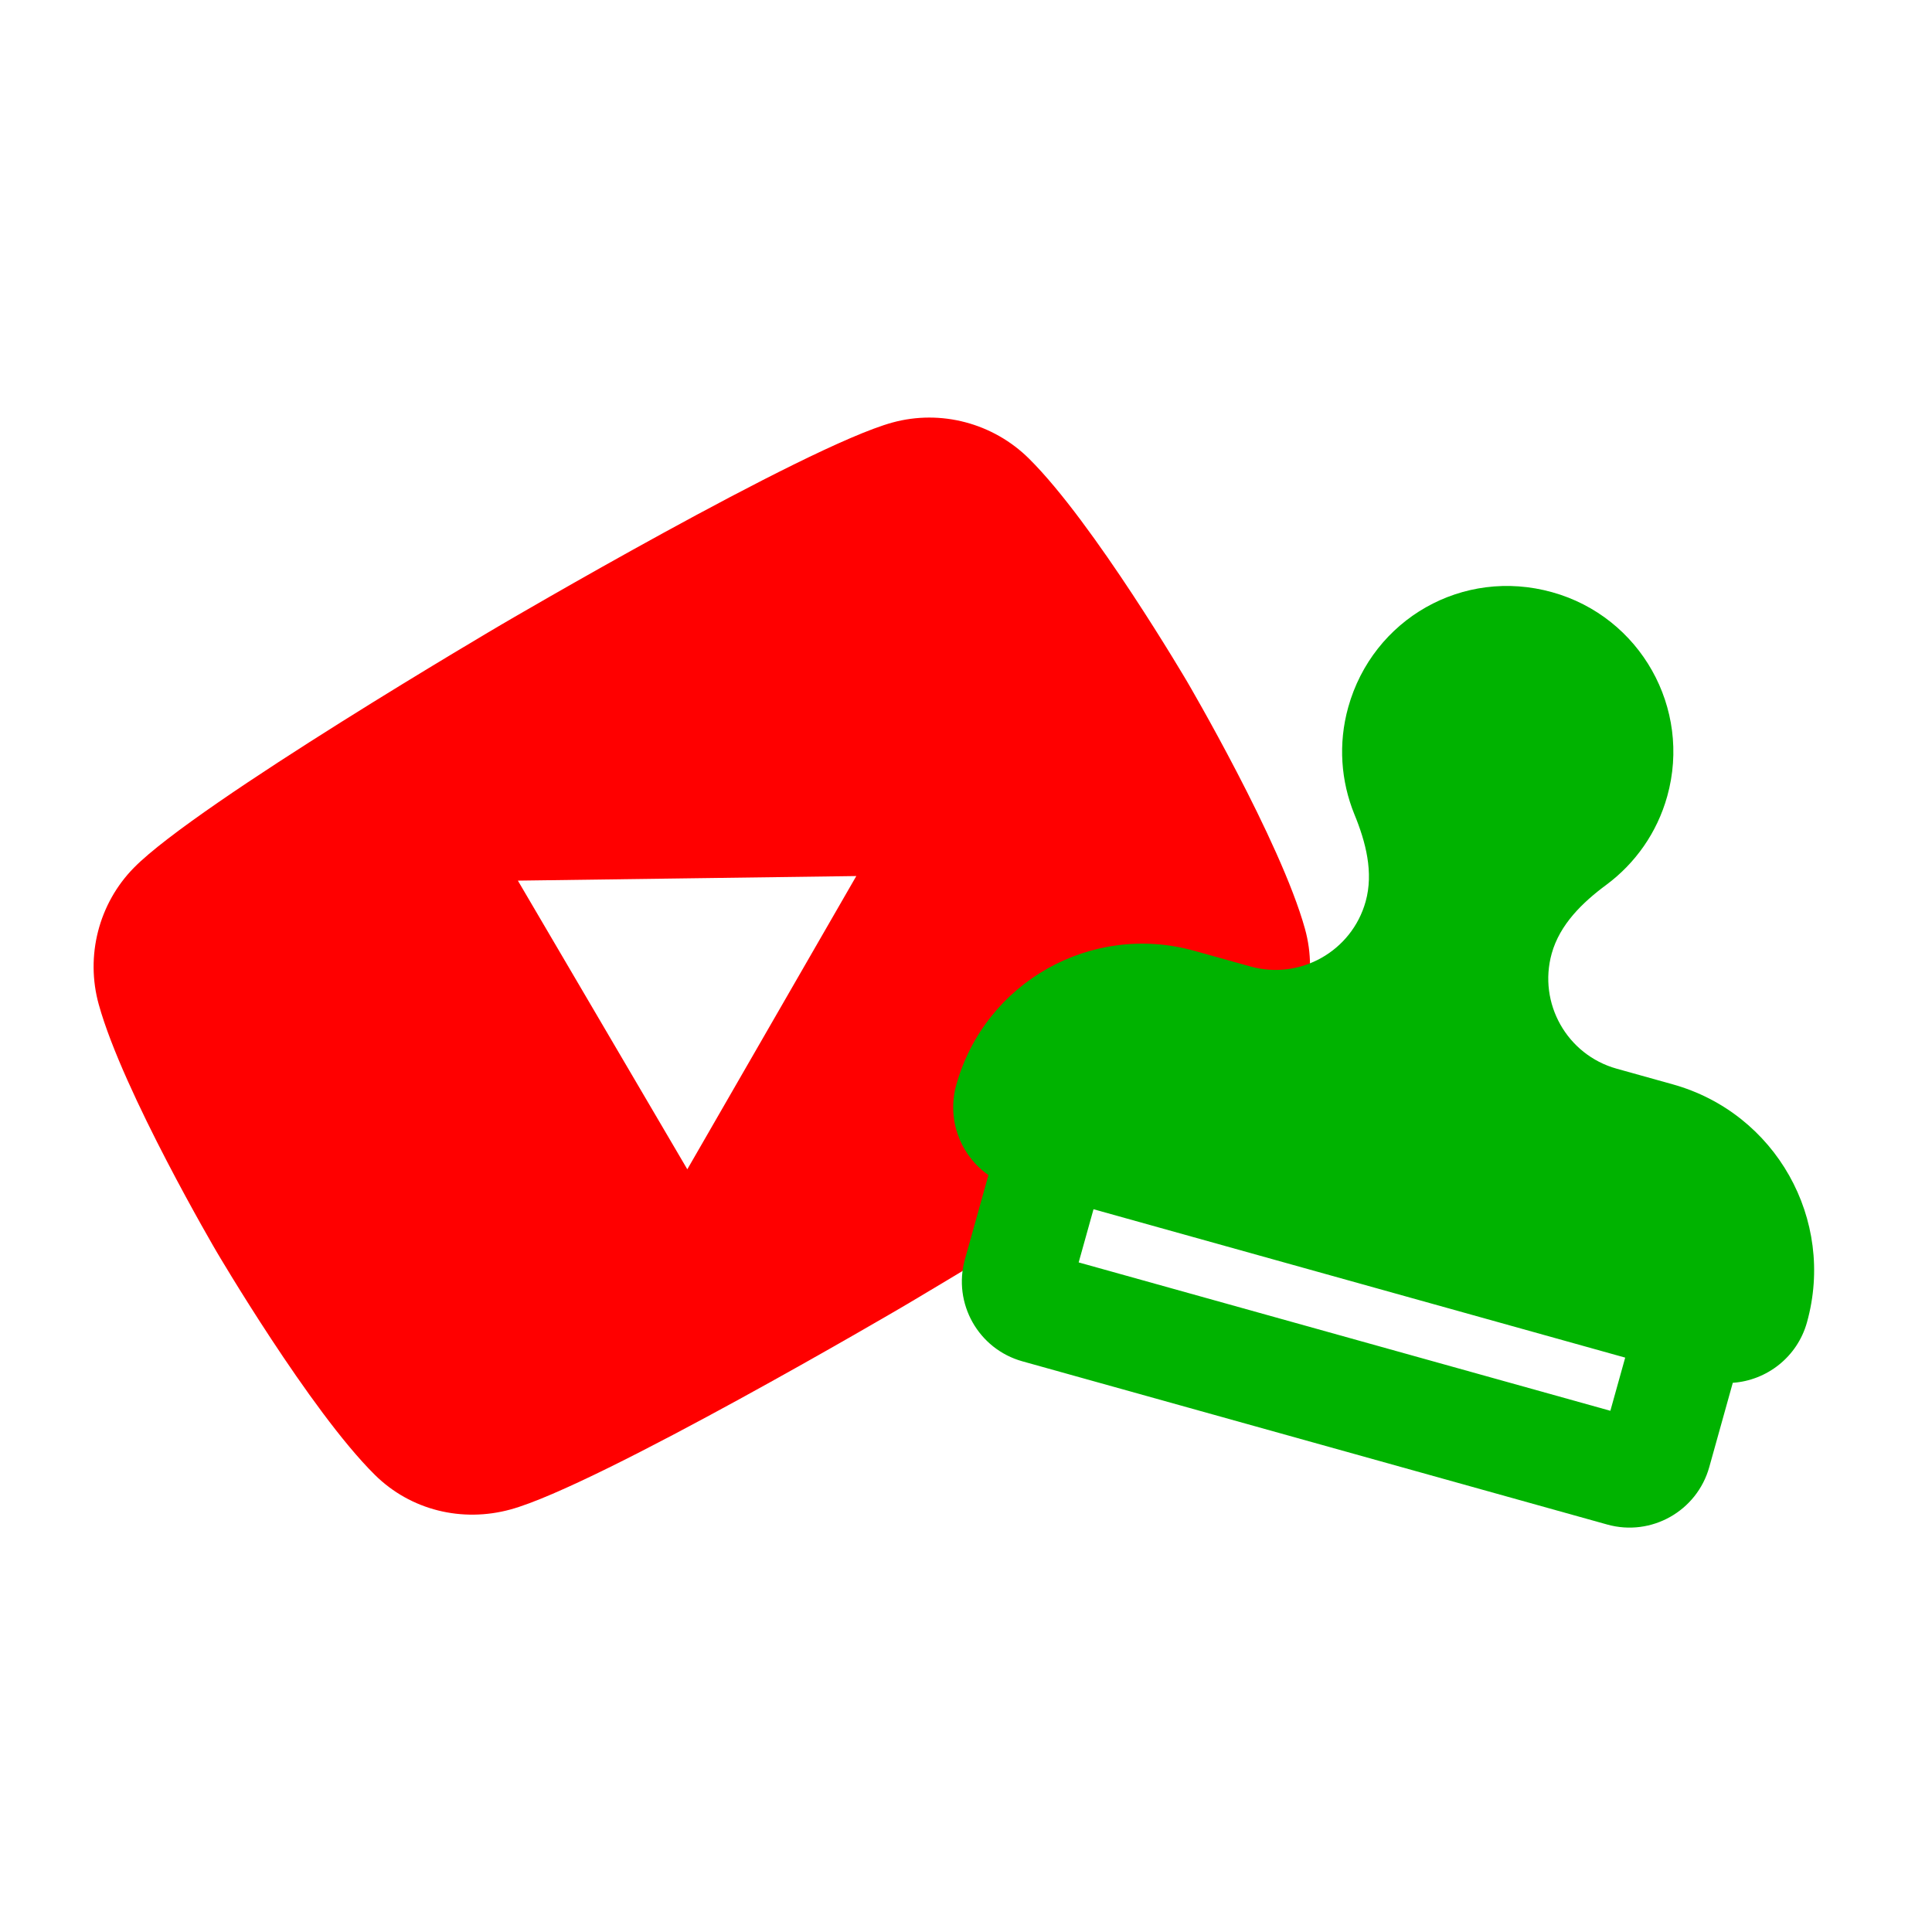
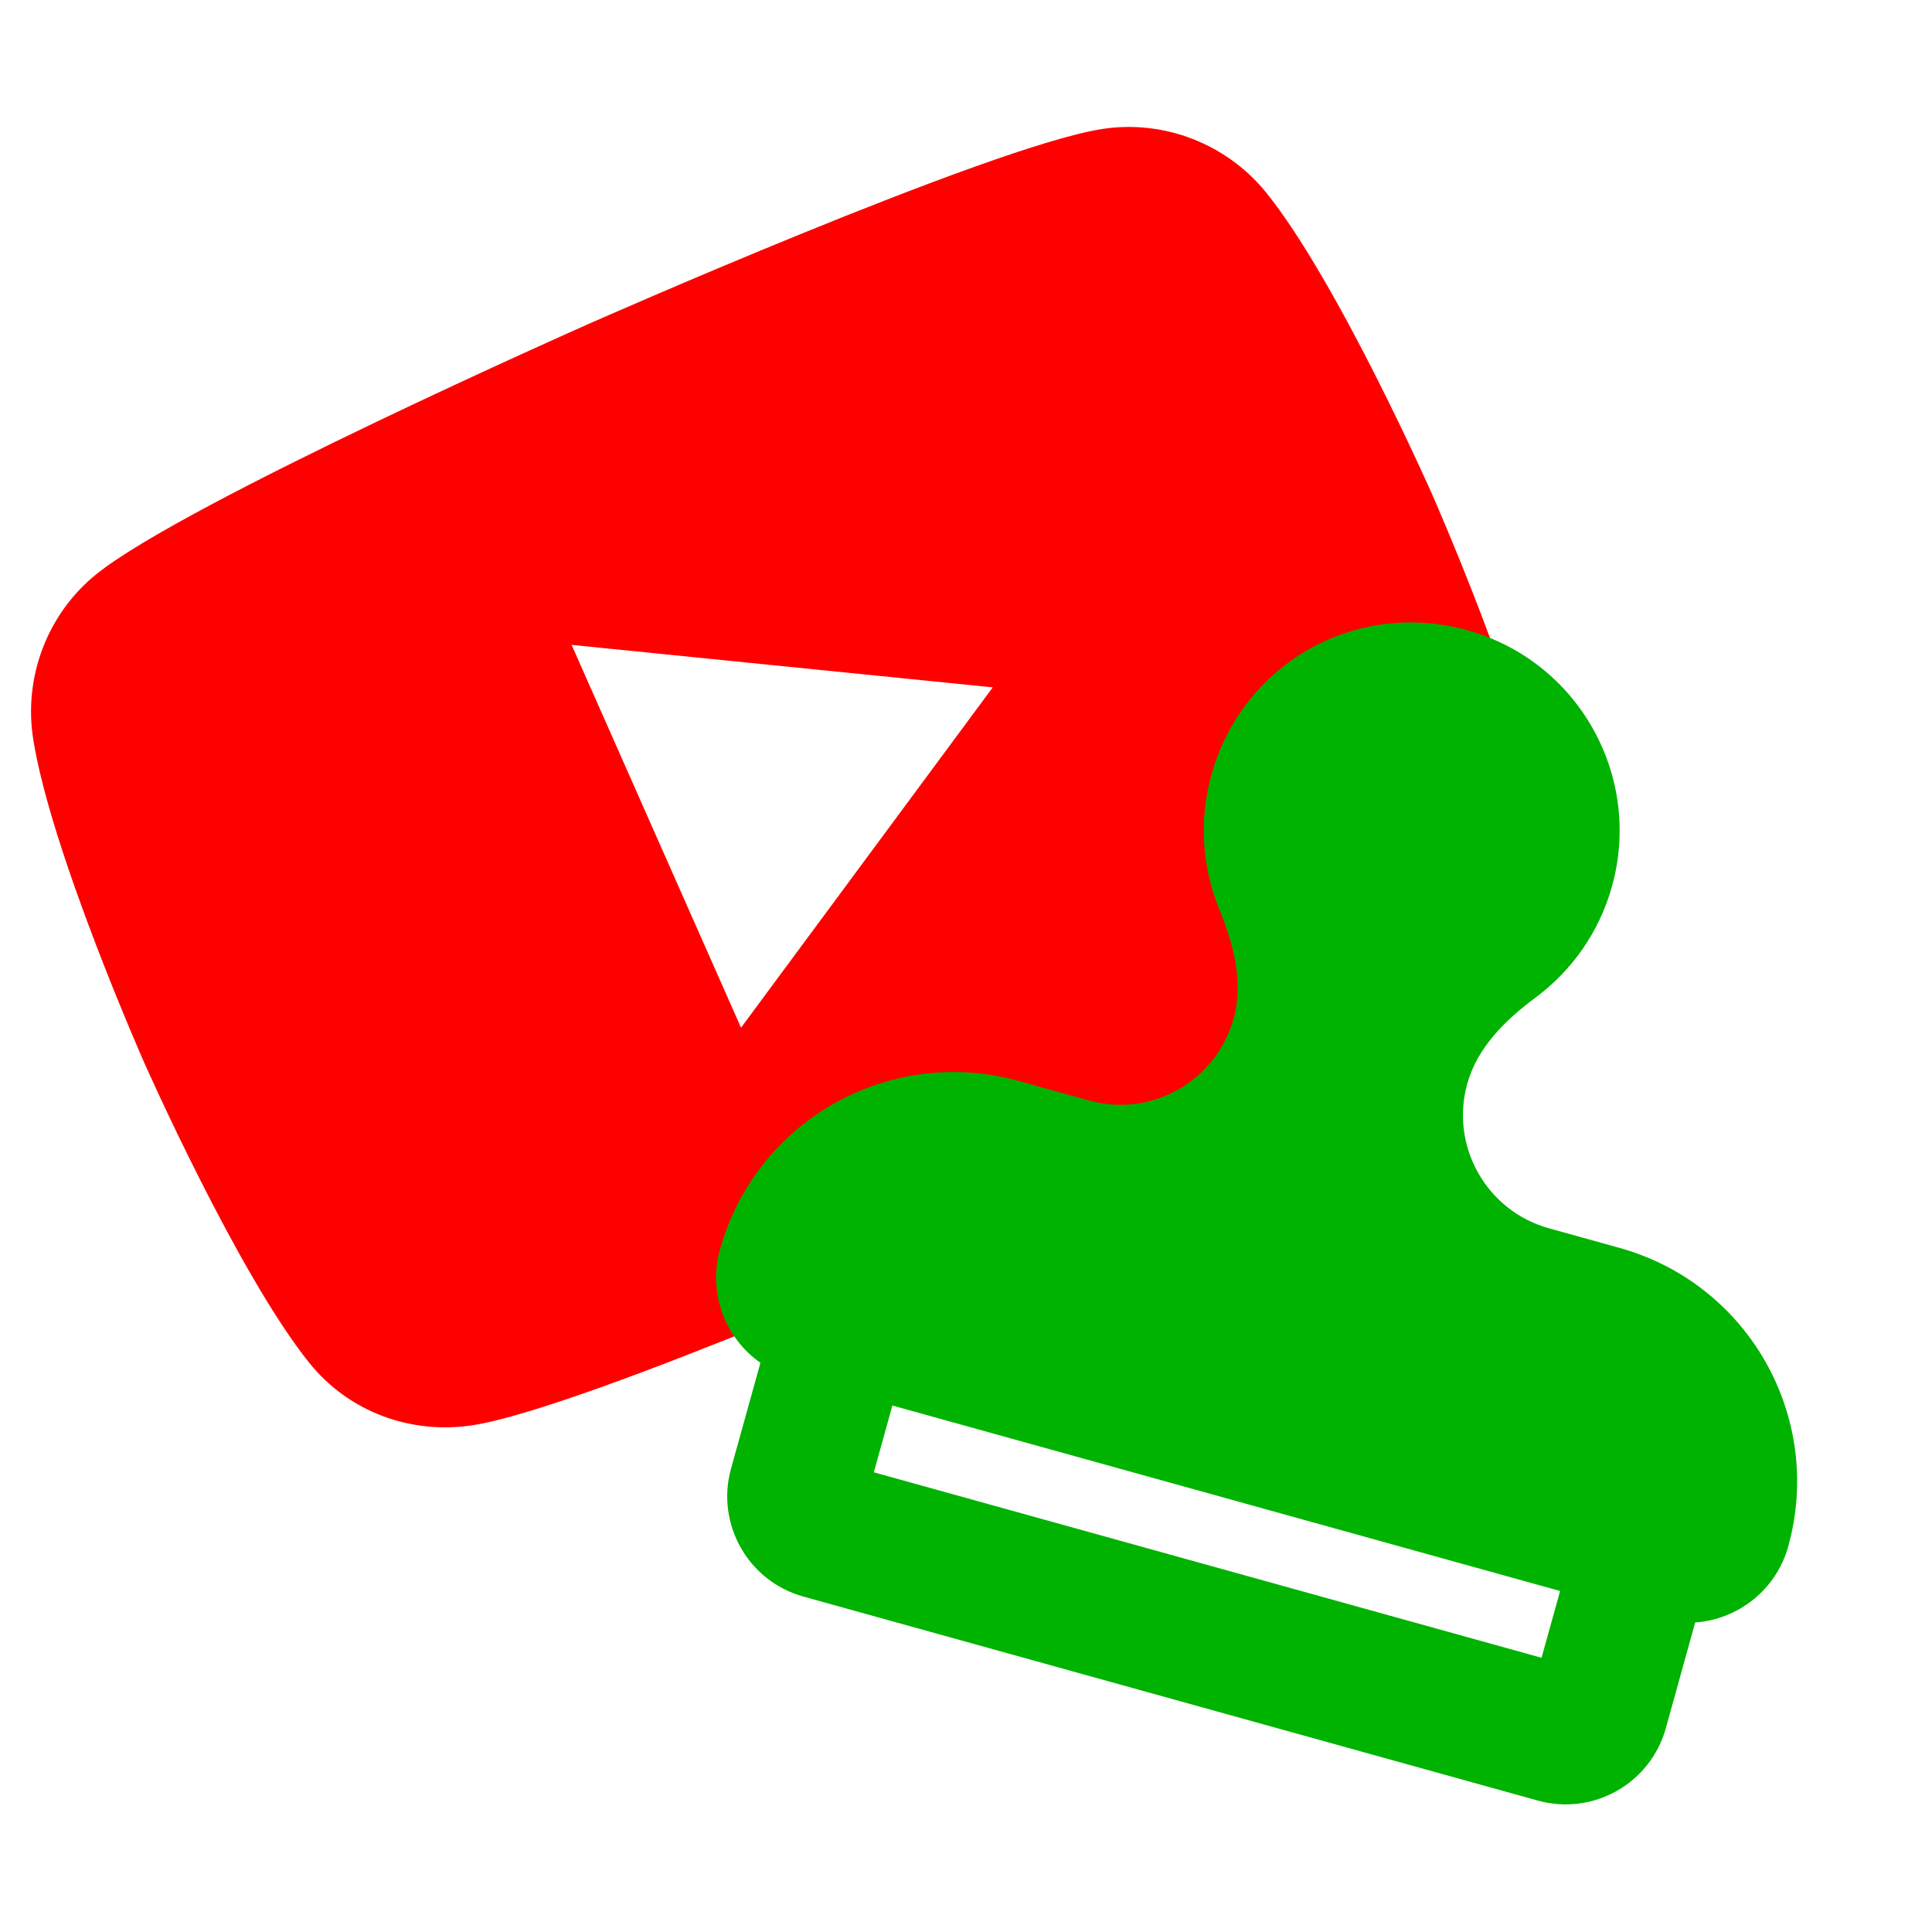
- <svg xmlns="http://www.w3.org/2000/svg" version="1.1" width="500" height="500" viewBox="0 0 500 500" xml:space="preserve">
+ <svg xmlns="http://www.w3.org/2000/svg" version="1.1" width="128" height="128" viewBox="0 0 500 500" xml:space="preserve">
  <defs>
</defs>
-   <g transform="matrix(0.46 -0.27 0.27 0.46 181.54 250)" id="845yxYQFCjsQ6wmjh3xID">
+   <g transform="matrix(0.61 -0.27 0.27 0.61 203.82 201.11)" id="4orlyWvUFoWZxoHoYI1Dl">
    <path style="stroke: none; stroke-width: 1; stroke-dasharray: none; stroke-linecap: butt; stroke-dashoffset: 0; stroke-linejoin: miter; stroke-miterlimit: 4; fill: rgb(255,0,0); fill-rule: nonzero; opacity: 1;" vector-effect="non-scaling-stroke" transform=" translate(-288, -256)" d="M 549.655 124.083 C 543.374 100.433 524.868 81.807 501.371 75.486 C 458.781 64 288 64 288 64 C 288 64 117.22 64 74.629 75.486 C 51.132 81.808 32.626 100.433 26.345 124.083 C 14.933 166.95 14.933 256.388 14.933 256.388 C 14.933 256.388 14.933 345.826 26.345 388.693 C 32.626 412.343 51.132 430.193 74.629 436.514 C 117.22 448 288 448 288 448 C 288 448 458.78 448 501.371 436.514 C 524.868 430.193 543.374 412.343 549.655 388.693 C 561.067 345.826 561.067 256.388 561.067 256.388 C 561.067 256.388 561.067 166.95 549.655 124.083 z M 232.145 337.591 L 232.145 175.185 L 374.884 256.39 L 232.145 337.591 z" stroke-linecap="round" />
  </g>
-   <g transform="matrix(0.43 0.12 -0.12 0.43 371 263.35)" id="n8uECQwZJ5zFspkAxlQkt">
+   <g transform="matrix(0.54 0.15 -0.15 0.54 341.35 301.35)" id="pcr6OPZksQ4-tGWmkeETz">
    <path style="stroke: none; stroke-width: 1; stroke-dasharray: none; stroke-linecap: butt; stroke-dashoffset: 0; stroke-linejoin: miter; stroke-miterlimit: 4; fill: rgb(0,179,0); fill-rule: nonzero; opacity: 1;" vector-effect="non-scaling-stroke" transform=" translate(-256, -256)" d="M 366.2 256 L 400 256 C 461.9 256 512 306.1 512 368 C 512 388.9 498.6 406.7 480 413.3 L 480 464 C 480 490.5 458.5 512 432 512 L 80 512 C 53.49 512 32 490.5 32 464 L 32 413.3 C 13.36 406.7 0 388.9 0 368 C 0 306.1 50.14 256 112 256 L 145.8 256 C 175.7 256 200 231.7 200 201.8 C 200 184.3 190.8 168.5 180.1 154.8 C 167.5 138.5 160 118.1 160 96 C 160 42.98 202.1 0 256 0 C 309 0 352 42.98 352 96 C 352 118.1 344.5 138.5 331.9 154.8 C 321.2 168.5 312 184.3 312 201.8 C 312 231.7 336.3 256 366.2 256 z M 416 416 L 96 416 L 96 448 L 416 448 L 416 416 z" stroke-linecap="round" />
  </g>
</svg>
